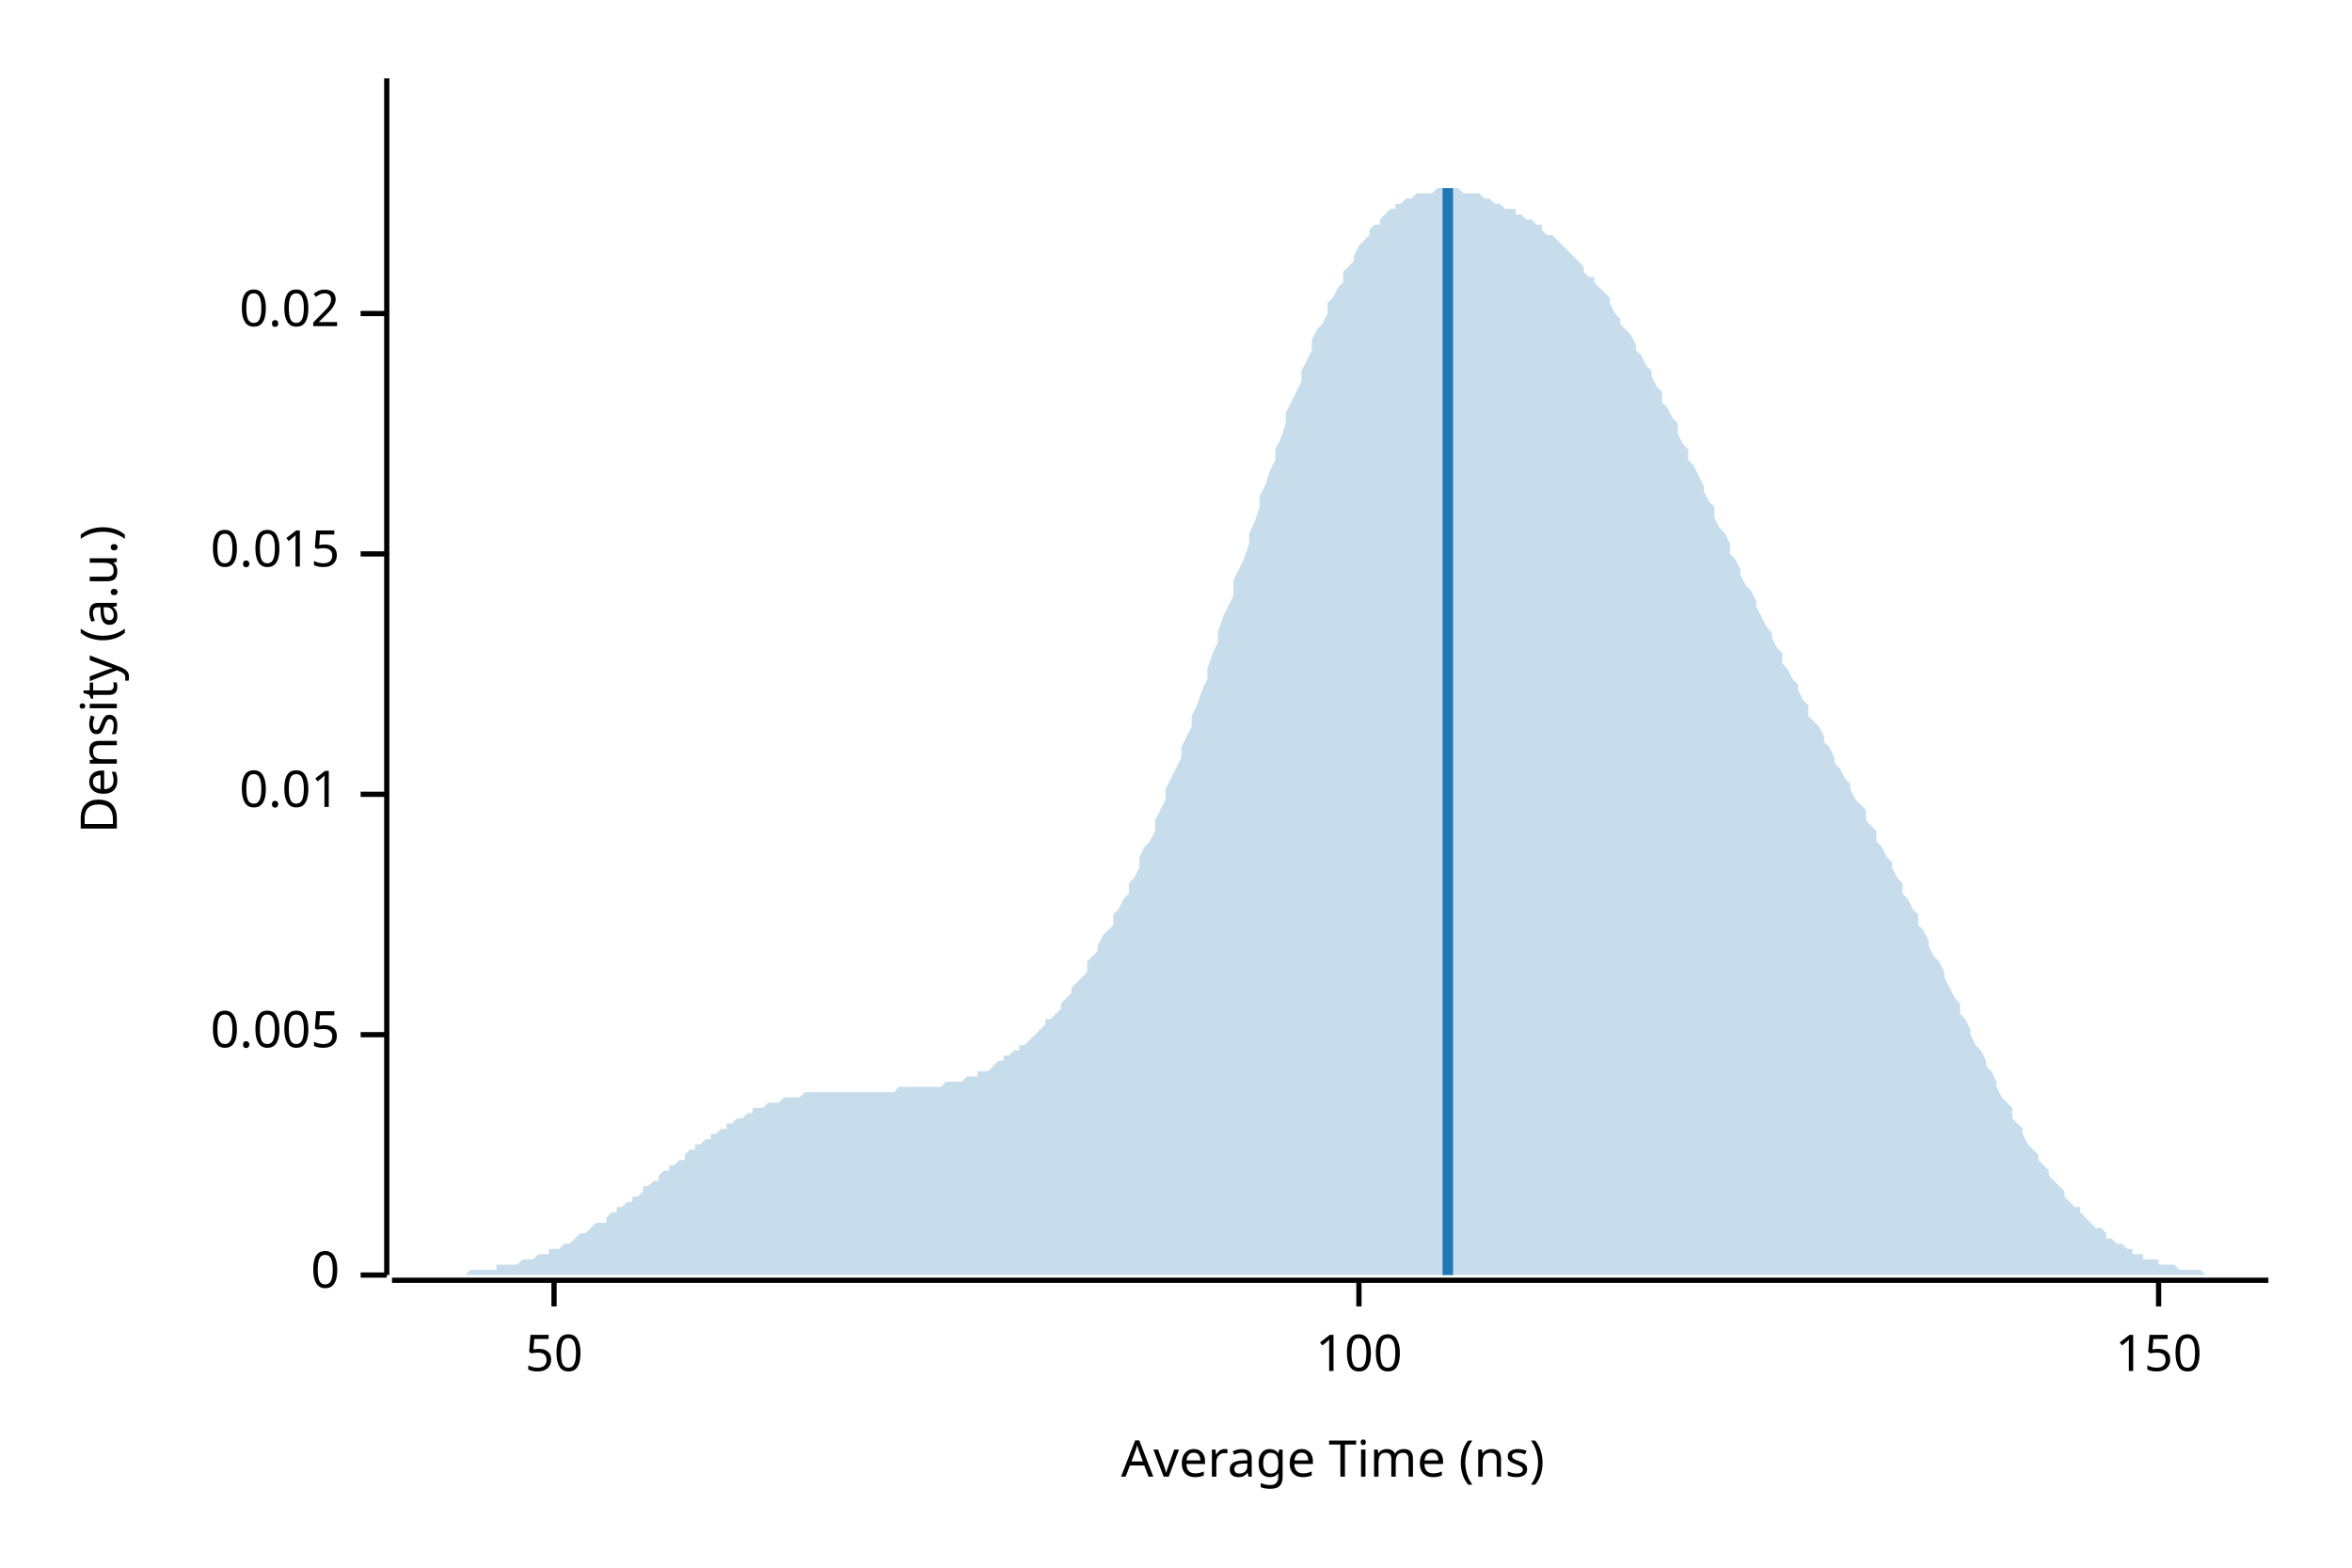
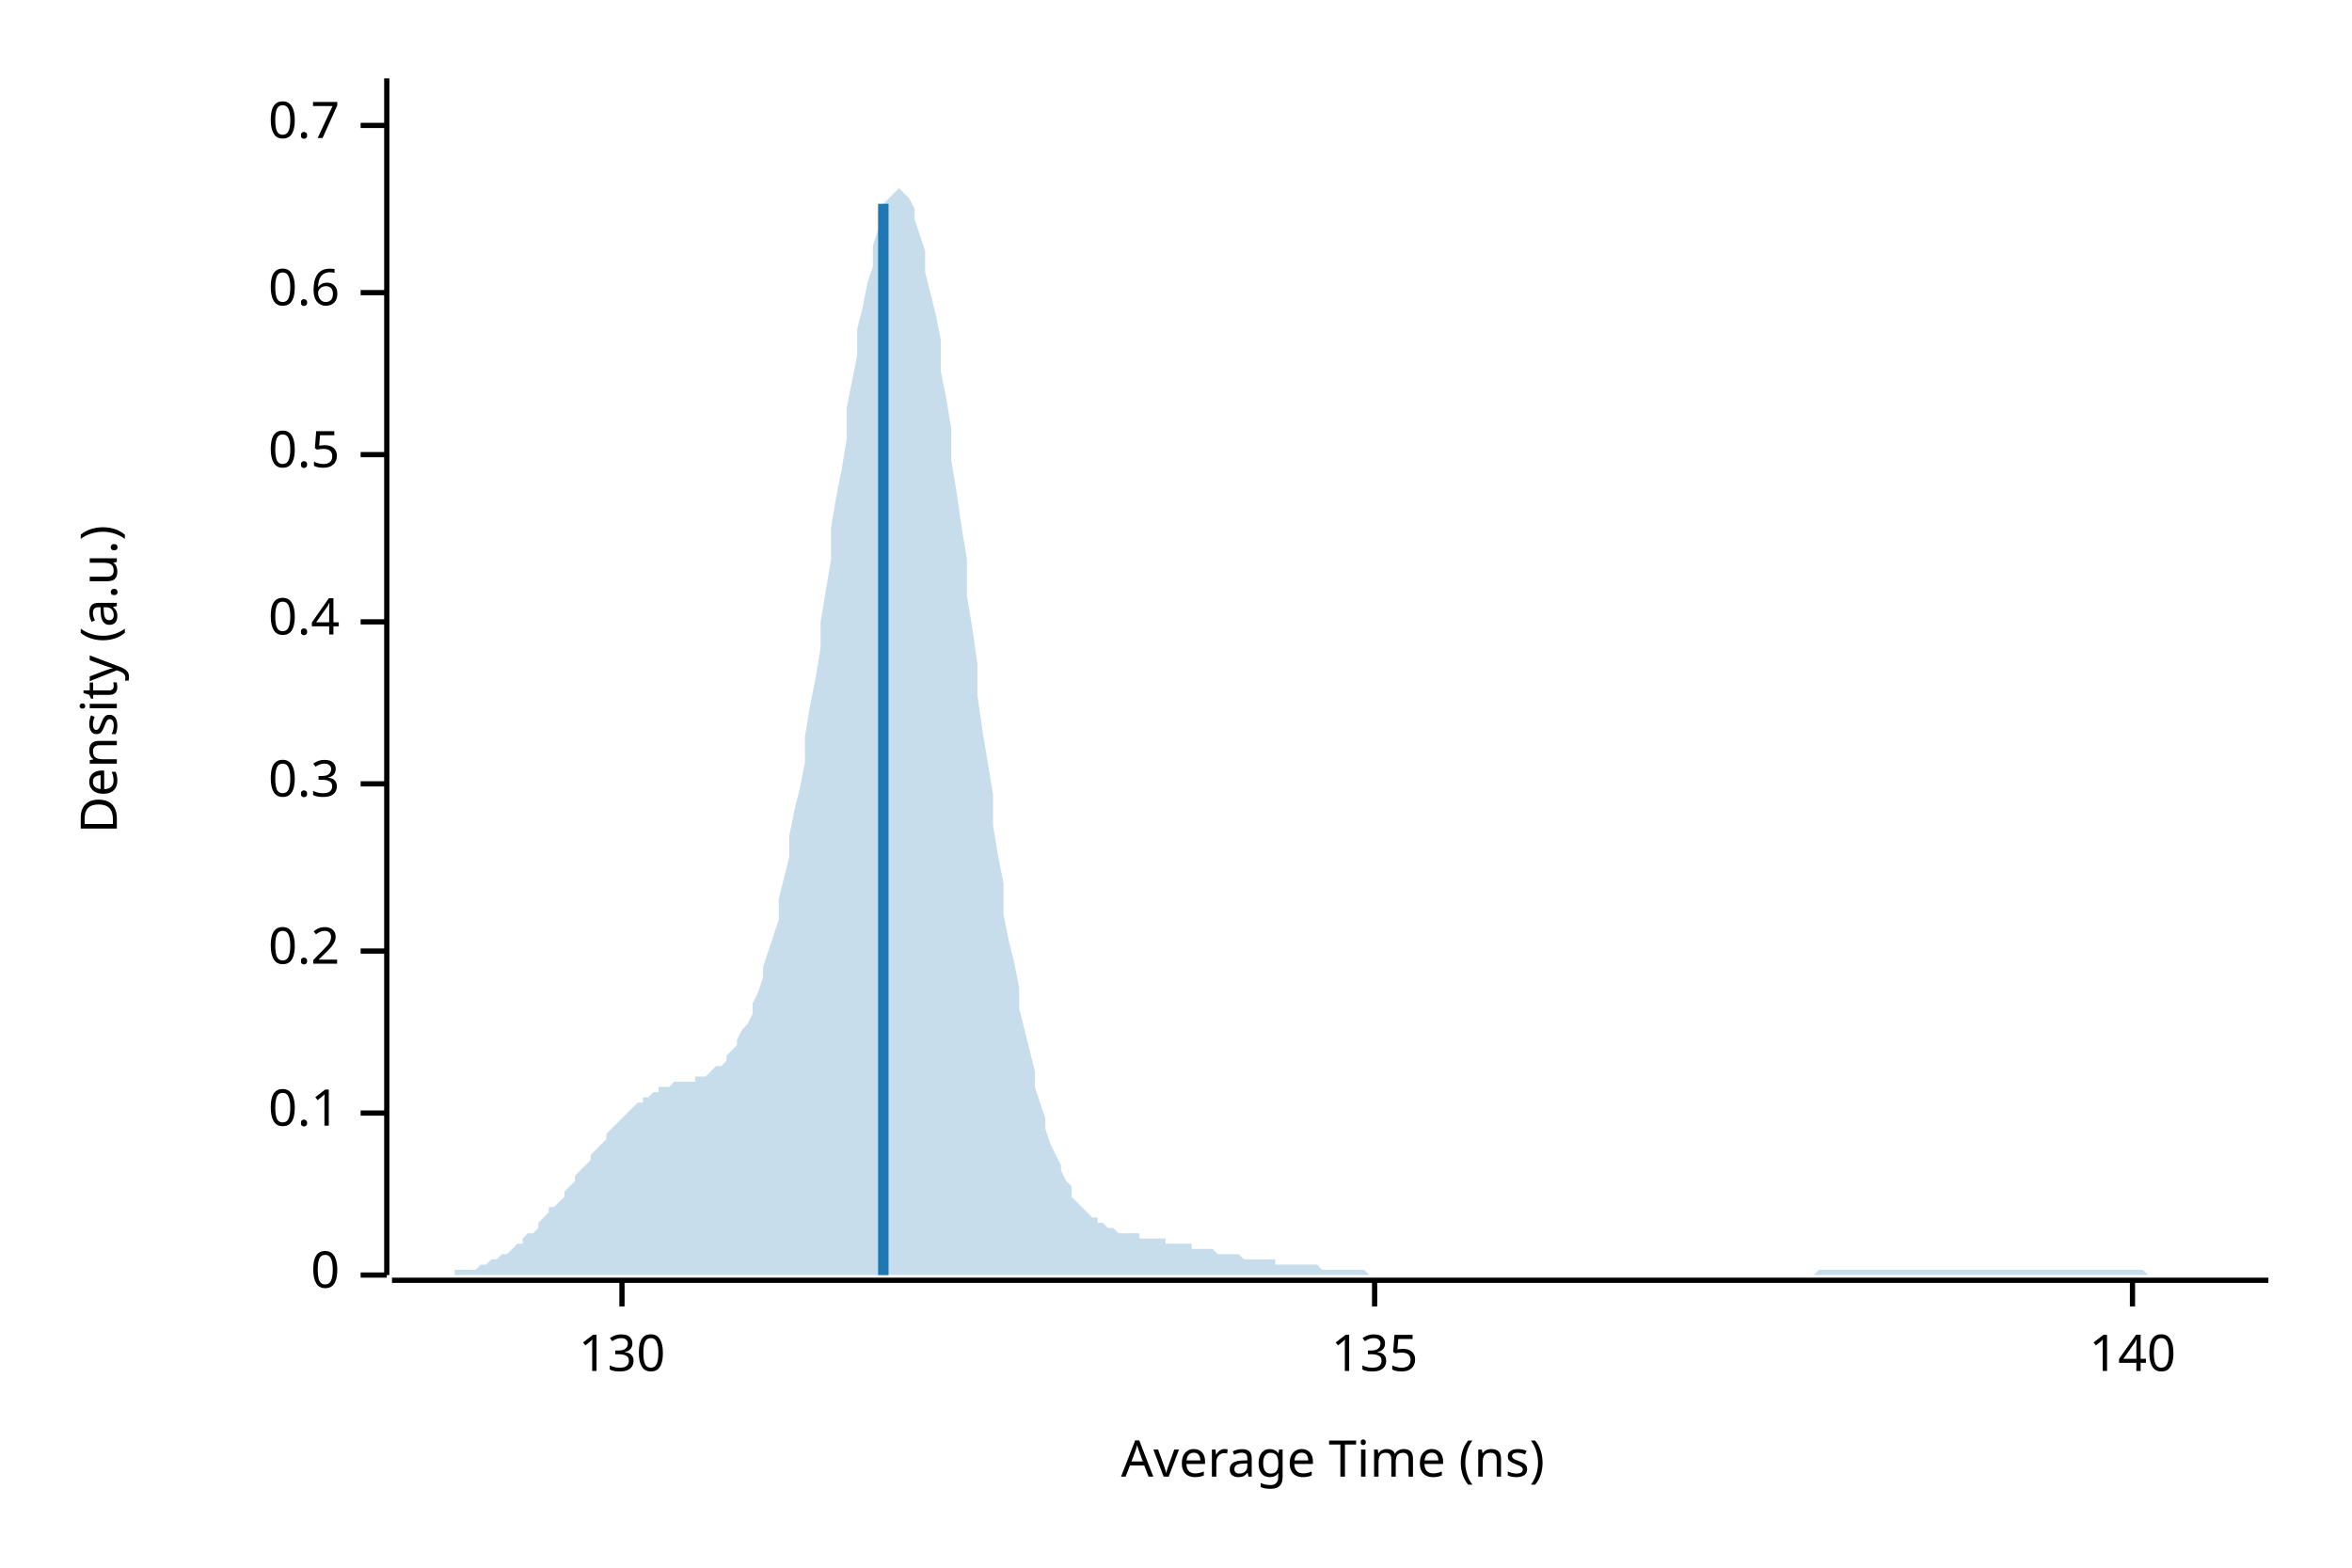
<svg xmlns="http://www.w3.org/2000/svg" width="450" height="300" viewBox="0 0 450 300">
  <text x="15" y="130" dy="0.76em" text-anchor="middle" font-family="sans-serif" font-size="9.677" opacity="1" fill="#000000" transform="rotate(270, 15, 130)">
Density (a.u.)
</text>
  <text x="255" y="285" dy="-0.5ex" text-anchor="middle" font-family="sans-serif" font-size="9.677" opacity="1" fill="#000000">
Average Time (ns)
</text>
  <polyline fill="none" opacity="1" stroke="#000000" stroke-width="1" points="74,15 74,244 " />
  <text x="65" y="244" dy="0.5ex" text-anchor="end" font-family="sans-serif" font-size="9.677" opacity="1" fill="#000000">
0
</text>
  <polyline fill="none" opacity="1" stroke="#000000" stroke-width="1" points="69,244 74,244 " />
-   <text x="65" y="198" dy="0.5ex" text-anchor="end" font-family="sans-serif" font-size="9.677" opacity="1" fill="#000000">
- 0.005
+   <text x="65" y="213" dy="0.5ex" text-anchor="end" font-family="sans-serif" font-size="9.677" opacity="1" fill="#000000">
+ 0.1
</text>
-   <polyline fill="none" opacity="1" stroke="#000000" stroke-width="1" points="69,198 74,198 " />
-   <text x="65" y="152" dy="0.5ex" text-anchor="end" font-family="sans-serif" font-size="9.677" opacity="1" fill="#000000">
- 0.01
+   <polyline fill="none" opacity="1" stroke="#000000" stroke-width="1" points="69,213 74,213 " />
+   <text x="65" y="182" dy="0.5ex" text-anchor="end" font-family="sans-serif" font-size="9.677" opacity="1" fill="#000000">
+ 0.2
</text>
-   <polyline fill="none" opacity="1" stroke="#000000" stroke-width="1" points="69,152 74,152 " />
-   <text x="65" y="106" dy="0.5ex" text-anchor="end" font-family="sans-serif" font-size="9.677" opacity="1" fill="#000000">
- 0.015
+   <polyline fill="none" opacity="1" stroke="#000000" stroke-width="1" points="69,182 74,182 " />
+   <text x="65" y="150" dy="0.5ex" text-anchor="end" font-family="sans-serif" font-size="9.677" opacity="1" fill="#000000">
+ 0.3
</text>
-   <polyline fill="none" opacity="1" stroke="#000000" stroke-width="1" points="69,106 74,106 " />
-   <text x="65" y="60" dy="0.5ex" text-anchor="end" font-family="sans-serif" font-size="9.677" opacity="1" fill="#000000">
- 0.02
+   <polyline fill="none" opacity="1" stroke="#000000" stroke-width="1" points="69,150 74,150 " />
+   <text x="65" y="119" dy="0.5ex" text-anchor="end" font-family="sans-serif" font-size="9.677" opacity="1" fill="#000000">
+ 0.4
</text>
-   <polyline fill="none" opacity="1" stroke="#000000" stroke-width="1" points="69,60 74,60 " />
+   <polyline fill="none" opacity="1" stroke="#000000" stroke-width="1" points="69,119 74,119 " />
+   <text x="65" y="87" dy="0.5ex" text-anchor="end" font-family="sans-serif" font-size="9.677" opacity="1" fill="#000000">
+ 0.5
+ </text>
+   <polyline fill="none" opacity="1" stroke="#000000" stroke-width="1" points="69,87 74,87 " />
+   <text x="65" y="56" dy="0.5ex" text-anchor="end" font-family="sans-serif" font-size="9.677" opacity="1" fill="#000000">
+ 0.6
+ </text>
+   <polyline fill="none" opacity="1" stroke="#000000" stroke-width="1" points="69,56 74,56 " />
+   <text x="65" y="24" dy="0.5ex" text-anchor="end" font-family="sans-serif" font-size="9.677" opacity="1" fill="#000000">
+ 0.7
+ </text>
+   <polyline fill="none" opacity="1" stroke="#000000" stroke-width="1" points="69,24 74,24 " />
  <polyline fill="none" opacity="1" stroke="#000000" stroke-width="1" points="75,245 434,245 " />
-   <text x="106" y="255" dy="0.76em" text-anchor="middle" font-family="sans-serif" font-size="9.677" opacity="1" fill="#000000">
- 50
+   <text x="119" y="255" dy="0.76em" text-anchor="middle" font-family="sans-serif" font-size="9.677" opacity="1" fill="#000000">
+ 130
</text>
-   <polyline fill="none" opacity="1" stroke="#000000" stroke-width="1" points="106,245 106,250 " />
-   <text x="260" y="255" dy="0.76em" text-anchor="middle" font-family="sans-serif" font-size="9.677" opacity="1" fill="#000000">
- 100
+   <polyline fill="none" opacity="1" stroke="#000000" stroke-width="1" points="119,245 119,250 " />
+   <text x="263" y="255" dy="0.76em" text-anchor="middle" font-family="sans-serif" font-size="9.677" opacity="1" fill="#000000">
+ 135
</text>
-   <polyline fill="none" opacity="1" stroke="#000000" stroke-width="1" points="260,245 260,250 " />
-   <text x="413" y="255" dy="0.76em" text-anchor="middle" font-family="sans-serif" font-size="9.677" opacity="1" fill="#000000">
- 150
+   <polyline fill="none" opacity="1" stroke="#000000" stroke-width="1" points="263,245 263,250 " />
+   <text x="408" y="255" dy="0.76em" text-anchor="middle" font-family="sans-serif" font-size="9.677" opacity="1" fill="#000000">
+ 140
</text>
-   <polyline fill="none" opacity="1" stroke="#000000" stroke-width="1" points="413,245 413,250 " />
-   <polygon opacity="0.25" fill="#1F78B4" points="75,244 75,244 76,244 77,244 77,244 78,244 79,244 80,244 80,244 81,244 82,244 82,244 83,244 84,244 85,244 85,244 86,244 87,244 87,244 88,244 89,244 90,243 90,243 91,243 92,243 92,243 93,243 94,243 95,243 95,242 96,242 97,242 98,242 98,242 99,242 100,241 100,241 101,241 102,241 103,240 103,240 104,240 105,240 105,239 106,239 107,239 108,238 108,238 109,238 110,237 110,237 111,236 112,236 113,235 113,235 114,234 115,234 116,234 116,233 117,232 118,232 118,231 119,231 120,230 121,230 121,229 122,229 123,228 123,227 124,227 125,226 126,226 126,225 127,224 128,224 128,223 129,223 130,222 131,222 131,221 132,220 133,220 133,219 134,219 135,218 136,218 136,217 137,217 138,216 139,216 139,215 140,215 141,214 141,214 142,214 143,213 144,213 144,212 145,212 146,212 146,212 147,211 148,211 149,211 149,211 150,210 151,210 151,210 152,210 153,210 154,209 154,209 155,209 156,209 157,209 157,209 158,209 159,209 159,209 160,209 161,209 162,209 162,209 163,209 164,209 164,209 165,209 166,209 167,209 167,209 168,209 169,209 169,209 170,209 171,209 172,208 172,208 173,208 174,208 175,208 175,208 176,208 177,208 177,208 178,208 179,208 180,208 180,208 181,207 182,207 182,207 183,207 184,207 185,206 185,206 186,206 187,206 187,205 188,205 189,205 190,204 190,204 191,203 192,203 192,202 193,202 194,201 195,201 195,200 196,200 197,199 198,198 198,198 199,197 200,196 200,195 201,195 202,194 203,193 203,192 204,191 205,190 205,189 206,188 207,187 208,186 208,184 209,183 210,182 210,181 211,179 212,178 213,177 213,175 214,174 215,172 216,171 216,169 217,168 218,166 218,164 219,162 220,161 221,159 221,157 222,155 223,153 223,151 224,149 225,147 226,145 226,143 227,141 228,139 228,137 229,135 230,132 231,130 231,128 232,125 233,123 233,121 234,118 235,116 236,114 236,111 237,109 238,107 239,104 239,102 240,100 241,97 241,95 242,93 243,90 244,88 244,86 245,84 246,81 246,79 247,77 248,75 249,73 249,71 250,69 251,67 251,65 252,63 253,62 254,60 254,58 255,57 256,55 257,54 257,52 258,51 259,50 259,49 260,47 261,46 262,45 262,44 263,43 264,43 264,42 265,41 266,40 267,40 267,39 268,39 269,38 269,38 270,38 271,37 272,37 272,37 273,37 274,37 275,36 275,36 276,36 277,36 277,36 278,36 279,36 280,37 280,37 281,37 282,37 282,37 283,37 284,38 285,38 285,38 286,39 287,39 287,39 288,40 289,40 290,40 290,41 291,41 292,42 292,42 293,42 294,43 295,43 295,44 296,45 297,45 298,46 298,46 299,47 300,48 300,48 301,49 302,50 303,51 303,52 304,53 305,53 305,54 306,55 307,56 308,57 308,58 309,60 310,61 310,62 311,63 312,64 313,66 313,67 314,68 315,70 316,71 316,72 317,74 318,75 318,77 319,78 320,80 321,81 321,83 322,85 323,86 323,88 324,89 325,91 326,93 326,94 327,96 328,97 328,99 329,101 330,102 331,104 331,106 332,107 333,109 333,110 334,112 335,113 336,115 336,116 337,118 338,120 339,121 339,122 340,124 341,125 341,127 342,128 343,130 344,131 344,132 345,134 346,135 346,137 347,138 348,139 349,141 349,142 350,143 351,145 351,146 352,147 353,149 354,150 354,151 355,153 356,154 357,155 357,157 358,158 359,159 359,161 360,162 361,164 362,165 362,166 363,168 364,169 364,171 365,172 366,174 367,175 367,177 368,178 369,180 369,181 370,183 371,184 372,186 372,187 373,189 374,191 375,192 375,194 376,195 377,197 377,198 378,200 379,201 380,203 380,204 381,205 382,207 382,208 383,210 384,211 385,212 385,214 386,215 387,216 387,217 388,219 389,220 390,221 390,222 391,223 392,224 392,225 393,226 394,227 395,228 395,229 396,230 397,231 398,231 398,232 399,233 400,234 400,234 401,235 402,235 403,236 403,237 404,237 405,238 405,238 406,238 407,239 408,239 408,240 409,240 410,240 410,241 411,241 412,241 413,241 413,242 414,242 415,242 416,242 416,242 417,243 418,243 418,243 419,243 420,243 421,243 421,243 422,244 423,244 423,244 424,244 425,244 426,244 426,244 427,244 428,244 428,244 429,244 430,244 431,244 431,244 432,244 433,244 434,244 434,244 75,244 " />
-   <polyline fill="none" opacity="1" stroke="#1F78B4" stroke-width="2" points="277,244 277,36 " />
+   <polyline fill="none" opacity="1" stroke="#000000" stroke-width="1" points="408,245 408,250 " />
+   <polygon opacity="0.25" fill="#1F78B4" points="75,244 75,244 76,244 77,244 77,244 78,244 79,244 80,244 80,244 81,244 82,244 82,244 83,244 84,244 85,244 85,244 86,244 87,244 87,243 88,243 89,243 90,243 90,243 91,243 92,242 92,242 93,242 94,241 95,241 95,241 96,240 97,240 98,239 98,239 99,238 100,238 100,237 101,236 102,236 103,235 103,234 104,233 105,232 105,231 106,231 107,230 108,229 108,228 109,227 110,226 110,225 111,224 112,223 113,222 113,221 114,220 115,219 116,218 116,217 117,216 118,215 118,215 119,214 120,213 121,212 121,212 122,211 123,211 123,210 124,210 125,209 126,209 126,208 127,208 128,208 128,208 129,207 130,207 131,207 131,207 132,207 133,207 133,206 134,206 135,206 136,205 136,205 137,204 138,204 139,203 139,202 140,201 141,200 141,199 142,197 143,196 144,194 144,192 145,190 146,187 146,185 147,182 148,179 149,176 149,172 150,168 151,164 151,160 152,155 153,151 154,146 154,141 155,135 156,130 157,124 157,119 158,113 159,107 159,101 160,95 161,90 162,84 162,78 163,73 164,68 164,63 165,59 166,54 167,51 167,47 168,44 169,41 169,39 170,38 171,37 172,36 172,36 173,37 174,38 175,40 175,42 176,45 177,48 177,52 178,56 179,60 180,65 180,71 181,76 182,82 182,88 183,94 184,101 185,107 185,114 186,120 187,127 187,133 188,140 189,146 190,152 190,158 191,164 192,169 192,175 193,180 194,184 195,189 195,193 196,197 197,201 198,205 198,208 199,211 200,214 200,216 201,219 202,221 203,223 203,224 204,226 205,227 205,229 206,230 207,231 208,232 208,232 209,233 210,233 210,234 211,234 212,235 213,235 213,235 214,236 215,236 216,236 216,236 217,236 218,236 218,237 219,237 220,237 221,237 221,237 222,237 223,237 223,238 224,238 225,238 226,238 226,238 227,238 228,238 228,239 229,239 230,239 231,239 231,239 232,239 233,240 233,240 234,240 235,240 236,240 236,240 237,240 238,241 239,241 239,241 240,241 241,241 241,241 242,241 243,241 244,241 244,242 245,242 246,242 246,242 247,242 248,242 249,242 249,242 250,242 251,242 251,242 252,242 253,243 254,243 254,243 255,243 256,243 257,243 257,243 258,243 259,243 259,243 260,243 261,243 262,244 262,244 263,244 264,244 264,244 265,244 266,244 267,244 267,244 268,244 269,244 269,244 270,244 271,244 272,244 272,244 273,244 274,244 275,244 275,244 276,244 277,244 277,244 278,244 279,244 280,244 280,244 281,244 282,244 282,244 283,244 284,244 285,244 285,244 286,244 287,244 287,244 288,244 289,244 290,244 290,244 291,244 292,244 292,244 293,244 294,244 295,244 295,244 296,244 297,244 298,244 298,244 299,244 300,244 300,244 301,244 302,244 303,244 303,244 304,244 305,244 305,244 306,244 307,244 308,244 308,244 309,244 310,244 310,244 311,244 312,244 313,244 313,244 314,244 315,244 316,244 316,244 317,244 318,244 318,244 319,244 320,244 321,244 321,244 322,244 323,244 323,244 324,244 325,244 326,244 326,244 327,244 328,244 328,244 329,244 330,244 331,244 331,244 332,244 333,244 333,244 334,244 335,244 336,244 336,244 337,244 338,244 339,244 339,244 340,244 341,244 341,244 342,244 343,244 344,244 344,244 345,244 346,244 346,244 347,244 348,243 349,243 349,243 350,243 351,243 351,243 352,243 353,243 354,243 354,243 355,243 356,243 357,243 357,243 358,243 359,243 359,243 360,243 361,243 362,243 362,243 363,243 364,243 364,243 365,243 366,243 367,243 367,243 368,243 369,243 369,243 370,243 371,243 372,243 372,243 373,243 374,243 375,243 375,243 376,243 377,243 377,243 378,243 379,243 380,243 380,243 381,243 382,243 382,243 383,243 384,243 385,243 385,243 386,243 387,243 387,243 388,243 389,243 390,243 390,243 391,243 392,243 392,243 393,243 394,243 395,243 395,243 396,243 397,243 398,243 398,243 399,243 400,243 400,243 401,243 402,243 403,243 403,243 404,243 405,243 405,243 406,243 407,243 408,243 408,243 409,243 410,243 410,243 411,244 412,244 413,244 413,244 414,244 415,244 416,244 416,244 417,244 418,244 418,244 419,244 420,244 421,244 421,244 422,244 423,244 423,244 424,244 425,244 426,244 426,244 427,244 428,244 428,244 429,244 430,244 431,244 431,244 432,244 433,244 434,244 434,244 75,244 " />
+   <polyline fill="none" opacity="1" stroke="#1F78B4" stroke-width="2" points="169,244 169,39 " />
</svg>
